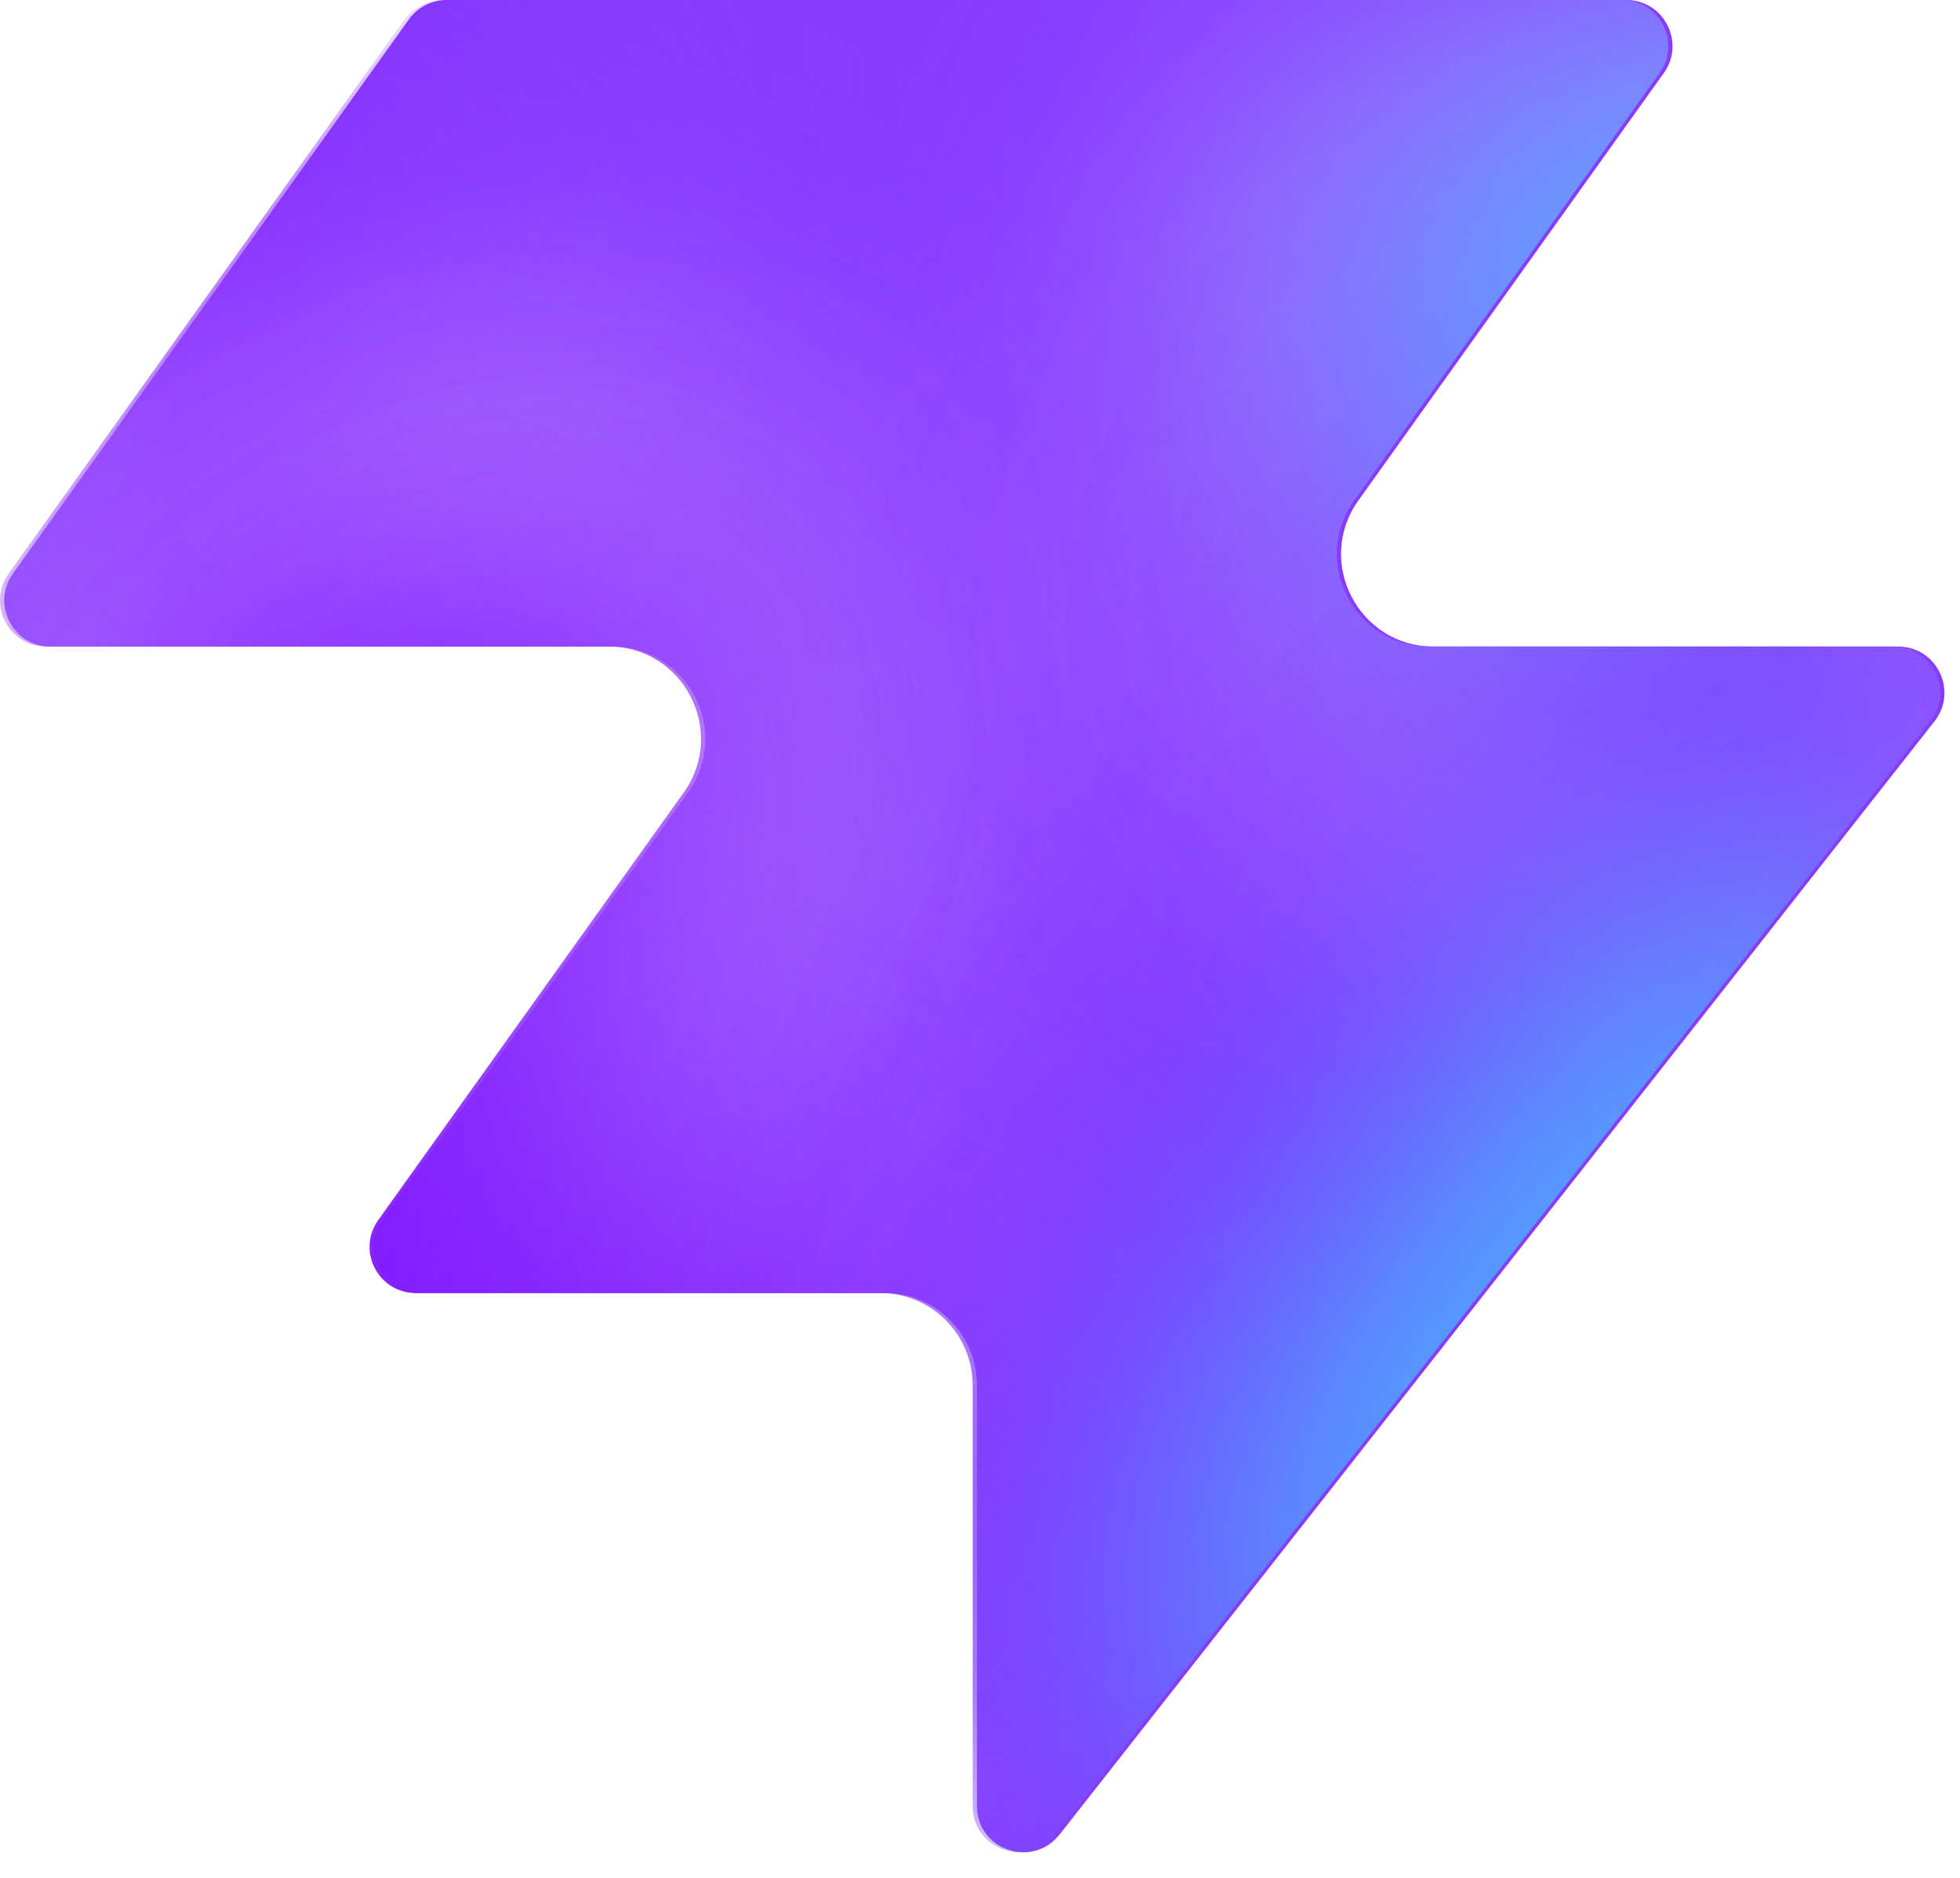
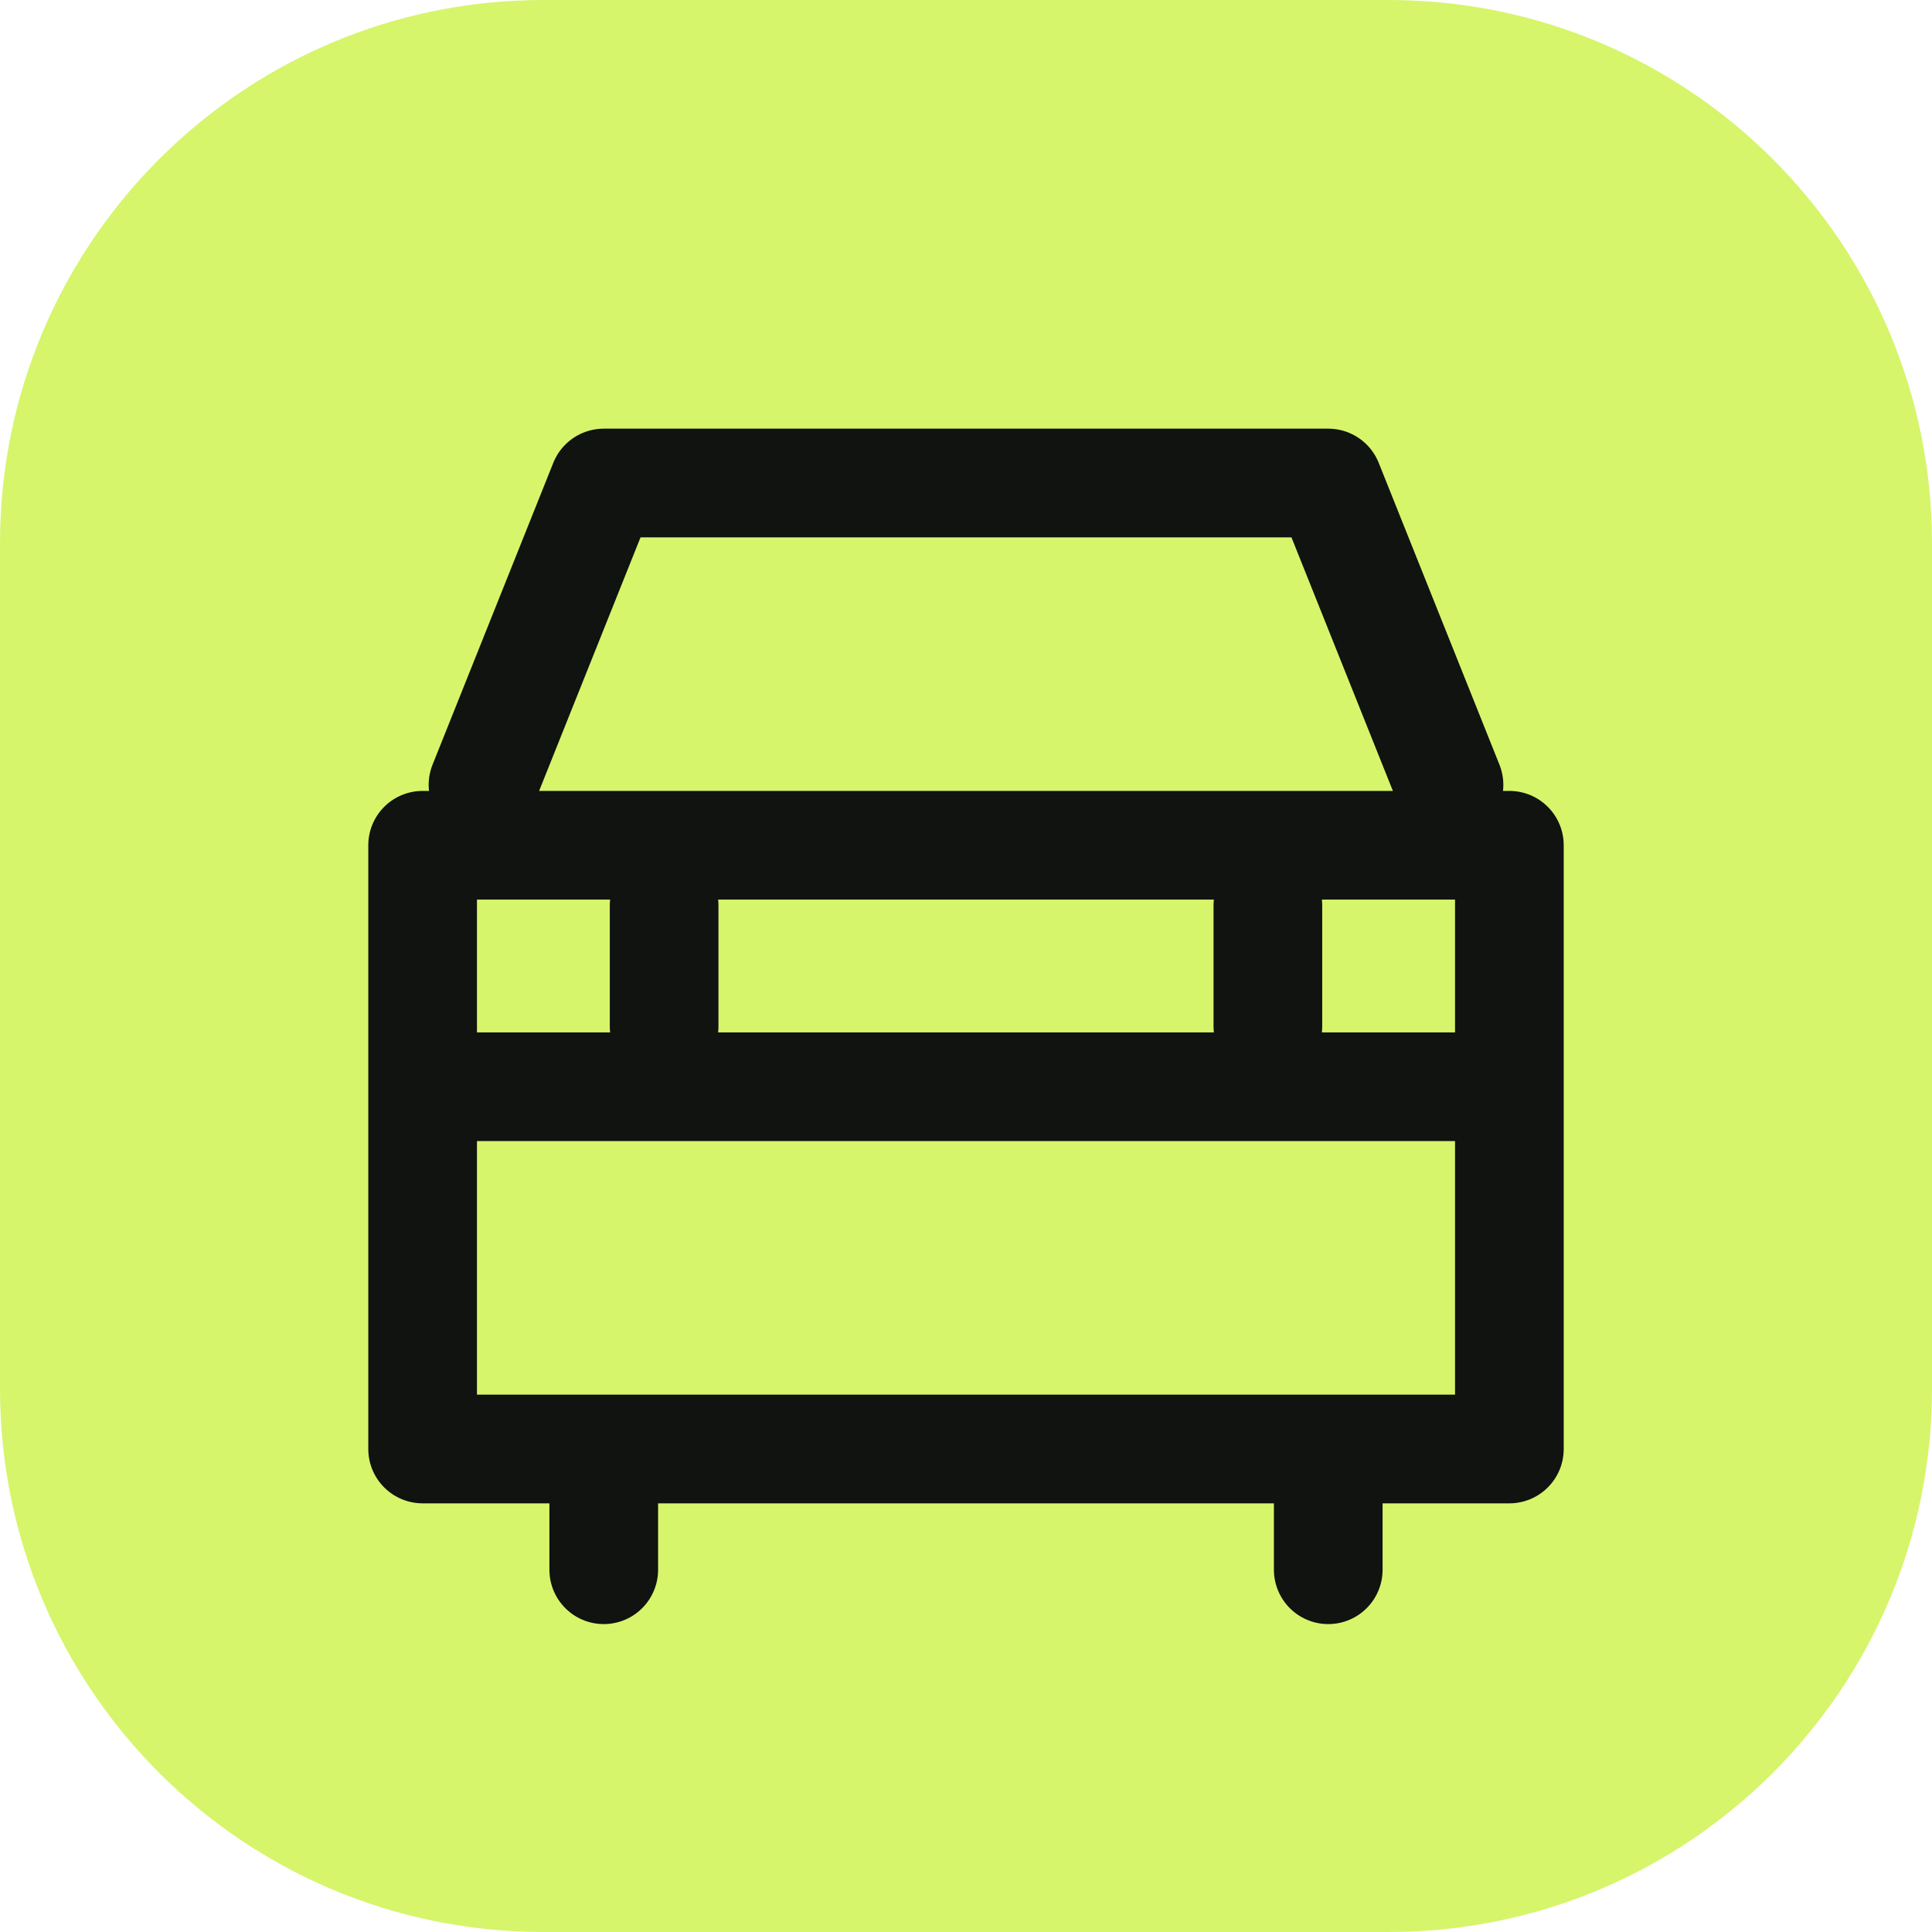
- <svg xmlns="http://www.w3.org/2000/svg" width="48" height="46" fill="none" viewBox="0 0 48 46">
-   <path fill="#863bff" d="M25.946 44.938c-.664.845-2.021.375-2.021-.698V33.937a2.26 2.26 0 0 0-2.262-2.262H10.287c-.92 0-1.456-1.04-.92-1.788l7.48-10.471c1.07-1.497 0-3.578-1.842-3.578H1.237c-.92 0-1.456-1.04-.92-1.788L10.013.474c.214-.297.556-.474.92-.474h28.894c.92 0 1.456 1.04.92 1.788l-7.48 10.471c-1.07 1.498 0 3.579 1.842 3.579h11.377c.943 0 1.473 1.088.89 1.83L25.947 44.94z" style="fill:#863bff;fill:color(display-p3 .525 .23 1);fill-opacity:1" />
-   <mask id="a" width="48" height="46" x="0" y="0" maskUnits="userSpaceOnUse" style="mask-type:alpha">
-     <path fill="#000" d="M25.842 44.938c-.664.844-2.021.375-2.021-.698V33.937a2.26 2.26 0 0 0-2.262-2.262H10.183c-.92 0-1.456-1.04-.92-1.788l7.48-10.471c1.07-1.498 0-3.579-1.842-3.579H1.133c-.92 0-1.456-1.04-.92-1.787L9.91.473c.214-.297.556-.474.92-.474h28.894c.92 0 1.456 1.04.92 1.788l-7.48 10.471c-1.07 1.498 0 3.578 1.842 3.578h11.377c.943 0 1.473 1.088.89 1.832L25.843 44.94z" style="fill:#000;fill-opacity:1" />
-   </mask>
-   <g mask="url(#a)">
-     <g filter="url(#b)">
-       <ellipse cx="5.508" cy="14.704" fill="#ede6ff" rx="5.508" ry="14.704" style="fill:#ede6ff;fill:color(display-p3 .927 .903 1);fill-opacity:1" transform="matrix(.00324 1 1 -.00324 -4.47 31.516)" />
-     </g>
-     <g filter="url(#c)">
-       <ellipse cx="10.399" cy="29.851" fill="#ede6ff" rx="10.399" ry="29.851" style="fill:#ede6ff;fill:color(display-p3 .927 .903 1);fill-opacity:1" transform="matrix(.00324 1 1 -.00324 -39.328 7.883)" />
-     </g>
-     <g filter="url(#d)">
-       <ellipse cx="5.508" cy="30.487" fill="#7e14ff" rx="5.508" ry="30.487" style="fill:#7e14ff;fill:color(display-p3 .492 .077 1);fill-opacity:1" transform="rotate(89.814 -25.913 -14.639)scale(1 -1)" />
-     </g>
-     <g filter="url(#e)">
-       <ellipse cx="5.508" cy="30.599" fill="#7e14ff" rx="5.508" ry="30.599" style="fill:#7e14ff;fill:color(display-p3 .492 .077 1);fill-opacity:1" transform="rotate(89.814 -32.644 -3.334)scale(1 -1)" />
-     </g>
-     <g filter="url(#f)">
-       <ellipse cx="5.508" cy="30.599" fill="#7e14ff" rx="5.508" ry="30.599" style="fill:#7e14ff;fill:color(display-p3 .492 .077 1);fill-opacity:1" transform="matrix(.00324 1 1 -.00324 -34.34 30.47)" />
-     </g>
-     <g filter="url(#g)">
-       <ellipse cx="14.072" cy="22.078" fill="#ede6ff" rx="14.072" ry="22.078" style="fill:#ede6ff;fill:color(display-p3 .927 .903 1);fill-opacity:1" transform="rotate(93.35 24.506 48.493)scale(-1 1)" />
-     </g>
-     <g filter="url(#h)">
-       <ellipse cx="3.47" cy="21.501" fill="#7e14ff" rx="3.47" ry="21.501" style="fill:#7e14ff;fill:color(display-p3 .492 .077 1);fill-opacity:1" transform="rotate(89.009 28.708 47.59)scale(-1 1)" />
-     </g>
-     <g filter="url(#i)">
-       <ellipse cx="3.47" cy="21.501" fill="#7e14ff" rx="3.47" ry="21.501" style="fill:#7e14ff;fill:color(display-p3 .492 .077 1);fill-opacity:1" transform="rotate(89.009 28.708 47.59)scale(-1 1)" />
-     </g>
-     <g filter="url(#j)">
-       <ellipse cx=".387" cy="8.972" fill="#7e14ff" rx="4.407" ry="29.108" style="fill:#7e14ff;fill:color(display-p3 .492 .077 1);fill-opacity:1" transform="rotate(39.51 .387 8.972)" />
-     </g>
-     <g filter="url(#k)">
-       <ellipse cx="47.523" cy="-6.092" fill="#7e14ff" rx="4.407" ry="29.108" style="fill:#7e14ff;fill:color(display-p3 .492 .077 1);fill-opacity:1" transform="rotate(37.892 47.523 -6.092)" />
-     </g>
-     <g filter="url(#l)">
-       <ellipse cx="41.412" cy="6.333" fill="#47bfff" rx="5.971" ry="9.665" style="fill:#47bfff;fill:color(display-p3 .28 .748 1);fill-opacity:1" transform="rotate(37.892 41.412 6.333)" />
-     </g>
-     <g filter="url(#m)">
-       <ellipse cx="-1.879" cy="38.332" fill="#7e14ff" rx="4.407" ry="29.108" style="fill:#7e14ff;fill:color(display-p3 .492 .077 1);fill-opacity:1" transform="rotate(37.892 -1.88 38.332)" />
-     </g>
-     <g filter="url(#n)">
-       <ellipse cx="-1.879" cy="38.332" fill="#7e14ff" rx="4.407" ry="29.108" style="fill:#7e14ff;fill:color(display-p3 .492 .077 1);fill-opacity:1" transform="rotate(37.892 -1.88 38.332)" />
-     </g>
-     <g filter="url(#o)">
-       <ellipse cx="35.651" cy="29.907" fill="#7e14ff" rx="4.407" ry="29.108" style="fill:#7e14ff;fill:color(display-p3 .492 .077 1);fill-opacity:1" transform="rotate(37.892 35.651 29.907)" />
-     </g>
-     <g filter="url(#p)">
-       <ellipse cx="38.418" cy="32.4" fill="#47bfff" rx="5.971" ry="15.297" style="fill:#47bfff;fill:color(display-p3 .28 .748 1);fill-opacity:1" transform="rotate(37.892 38.418 32.4)" />
-     </g>
+ <svg xmlns="http://www.w3.org/2000/svg" viewBox="0 0 32 32">
+   <rect width="32" height="32" rx="9" fill="#d6f56b" />
+   <g fill="none" stroke="#101310" stroke-linecap="round" stroke-linejoin="round" stroke-width="1.8">
+     <path d="m8 13 2-5h12l2 5M7 14h18v10H7zM10 24v2m12-2v2M7 18h18M11 15v2m10-2v2" />
  </g>
-   <defs>
-     <filter id="b" width="60.045" height="41.654" x="-19.77" y="16.149" color-interpolation-filters="sRGB" filterUnits="userSpaceOnUse">
-       <feFlood flood-opacity="0" result="BackgroundImageFix" />
-       <feBlend in="SourceGraphic" in2="BackgroundImageFix" result="shape" />
-       <feGaussianBlur result="effect1_foregroundBlur_2002_17158" stdDeviation="7.659" />
-     </filter>
-     <filter id="c" width="90.34" height="51.437" x="-54.613" y="-7.533" color-interpolation-filters="sRGB" filterUnits="userSpaceOnUse">
-       <feFlood flood-opacity="0" result="BackgroundImageFix" />
-       <feBlend in="SourceGraphic" in2="BackgroundImageFix" result="shape" />
-       <feGaussianBlur result="effect1_foregroundBlur_2002_17158" stdDeviation="7.659" />
-     </filter>
-     <filter id="d" width="79.355" height="29.4" x="-49.64" y="2.03" color-interpolation-filters="sRGB" filterUnits="userSpaceOnUse">
-       <feFlood flood-opacity="0" result="BackgroundImageFix" />
-       <feBlend in="SourceGraphic" in2="BackgroundImageFix" result="shape" />
-       <feGaussianBlur result="effect1_foregroundBlur_2002_17158" stdDeviation="4.596" />
-     </filter>
-     <filter id="e" width="79.579" height="29.4" x="-45.045" y="20.029" color-interpolation-filters="sRGB" filterUnits="userSpaceOnUse">
-       <feFlood flood-opacity="0" result="BackgroundImageFix" />
-       <feBlend in="SourceGraphic" in2="BackgroundImageFix" result="shape" />
-       <feGaussianBlur result="effect1_foregroundBlur_2002_17158" stdDeviation="4.596" />
-     </filter>
-     <filter id="f" width="79.579" height="29.4" x="-43.513" y="21.178" color-interpolation-filters="sRGB" filterUnits="userSpaceOnUse">
-       <feFlood flood-opacity="0" result="BackgroundImageFix" />
-       <feBlend in="SourceGraphic" in2="BackgroundImageFix" result="shape" />
-       <feGaussianBlur result="effect1_foregroundBlur_2002_17158" stdDeviation="4.596" />
-     </filter>
-     <filter id="g" width="74.749" height="58.852" x="15.756" y="-17.901" color-interpolation-filters="sRGB" filterUnits="userSpaceOnUse">
-       <feFlood flood-opacity="0" result="BackgroundImageFix" />
-       <feBlend in="SourceGraphic" in2="BackgroundImageFix" result="shape" />
-       <feGaussianBlur result="effect1_foregroundBlur_2002_17158" stdDeviation="7.659" />
-     </filter>
-     <filter id="h" width="61.377" height="25.362" x="23.548" y="2.284" color-interpolation-filters="sRGB" filterUnits="userSpaceOnUse">
-       <feFlood flood-opacity="0" result="BackgroundImageFix" />
-       <feBlend in="SourceGraphic" in2="BackgroundImageFix" result="shape" />
-       <feGaussianBlur result="effect1_foregroundBlur_2002_17158" stdDeviation="4.596" />
-     </filter>
-     <filter id="i" width="61.377" height="25.362" x="23.548" y="2.284" color-interpolation-filters="sRGB" filterUnits="userSpaceOnUse">
-       <feFlood flood-opacity="0" result="BackgroundImageFix" />
-       <feBlend in="SourceGraphic" in2="BackgroundImageFix" result="shape" />
-       <feGaussianBlur result="effect1_foregroundBlur_2002_17158" stdDeviation="4.596" />
-     </filter>
-     <filter id="j" width="56.045" height="63.649" x="-27.636" y="-22.853" color-interpolation-filters="sRGB" filterUnits="userSpaceOnUse">
-       <feFlood flood-opacity="0" result="BackgroundImageFix" />
-       <feBlend in="SourceGraphic" in2="BackgroundImageFix" result="shape" />
-       <feGaussianBlur result="effect1_foregroundBlur_2002_17158" stdDeviation="4.596" />
-     </filter>
-     <filter id="k" width="54.814" height="64.646" x="20.116" y="-38.415" color-interpolation-filters="sRGB" filterUnits="userSpaceOnUse">
-       <feFlood flood-opacity="0" result="BackgroundImageFix" />
-       <feBlend in="SourceGraphic" in2="BackgroundImageFix" result="shape" />
-       <feGaussianBlur result="effect1_foregroundBlur_2002_17158" stdDeviation="4.596" />
-     </filter>
-     <filter id="l" width="33.541" height="35.313" x="24.641" y="-11.323" color-interpolation-filters="sRGB" filterUnits="userSpaceOnUse">
-       <feFlood flood-opacity="0" result="BackgroundImageFix" />
-       <feBlend in="SourceGraphic" in2="BackgroundImageFix" result="shape" />
-       <feGaussianBlur result="effect1_foregroundBlur_2002_17158" stdDeviation="4.596" />
-     </filter>
-     <filter id="m" width="54.814" height="64.646" x="-29.286" y="6.009" color-interpolation-filters="sRGB" filterUnits="userSpaceOnUse">
-       <feFlood flood-opacity="0" result="BackgroundImageFix" />
-       <feBlend in="SourceGraphic" in2="BackgroundImageFix" result="shape" />
-       <feGaussianBlur result="effect1_foregroundBlur_2002_17158" stdDeviation="4.596" />
-     </filter>
-     <filter id="n" width="54.814" height="64.646" x="-29.286" y="6.009" color-interpolation-filters="sRGB" filterUnits="userSpaceOnUse">
-       <feFlood flood-opacity="0" result="BackgroundImageFix" />
-       <feBlend in="SourceGraphic" in2="BackgroundImageFix" result="shape" />
-       <feGaussianBlur result="effect1_foregroundBlur_2002_17158" stdDeviation="4.596" />
-     </filter>
-     <filter id="o" width="54.814" height="64.646" x="8.244" y="-2.416" color-interpolation-filters="sRGB" filterUnits="userSpaceOnUse">
-       <feFlood flood-opacity="0" result="BackgroundImageFix" />
-       <feBlend in="SourceGraphic" in2="BackgroundImageFix" result="shape" />
-       <feGaussianBlur result="effect1_foregroundBlur_2002_17158" stdDeviation="4.596" />
-     </filter>
-     <filter id="p" width="39.409" height="43.623" x="18.713" y="10.588" color-interpolation-filters="sRGB" filterUnits="userSpaceOnUse">
-       <feFlood flood-opacity="0" result="BackgroundImageFix" />
-       <feBlend in="SourceGraphic" in2="BackgroundImageFix" result="shape" />
-       <feGaussianBlur result="effect1_foregroundBlur_2002_17158" stdDeviation="4.596" />
-     </filter>
-   </defs>
</svg>
